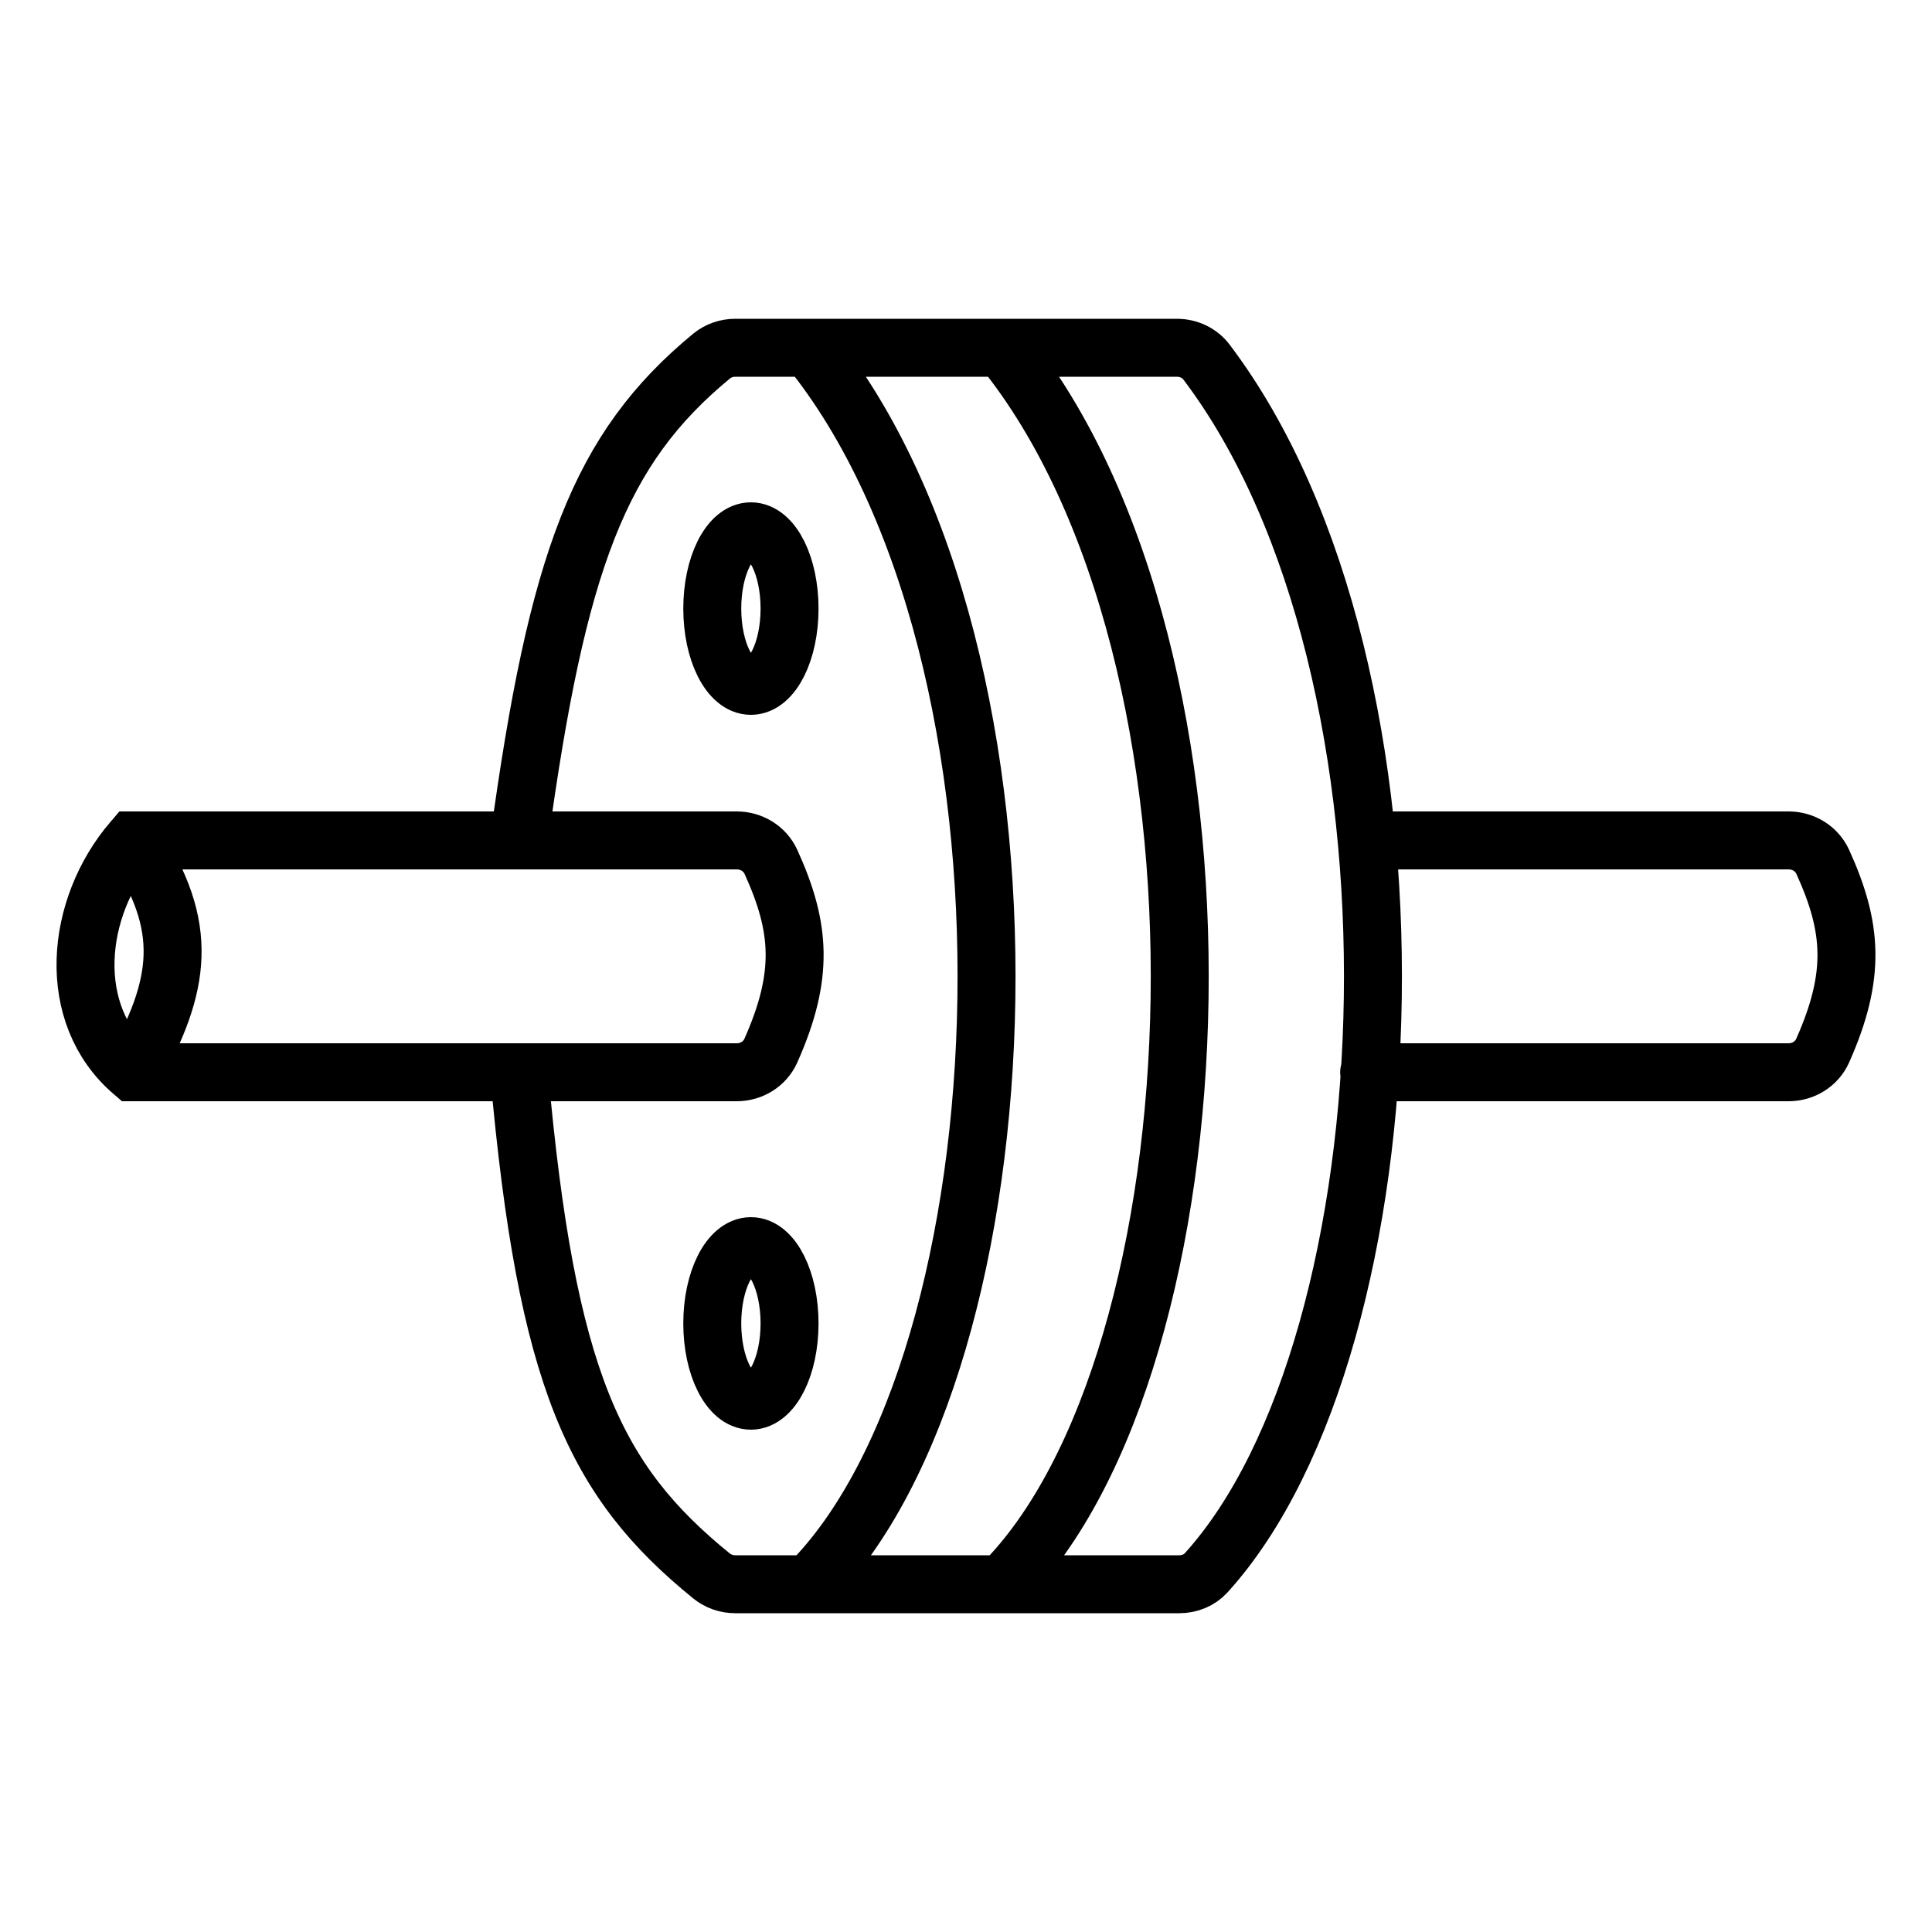
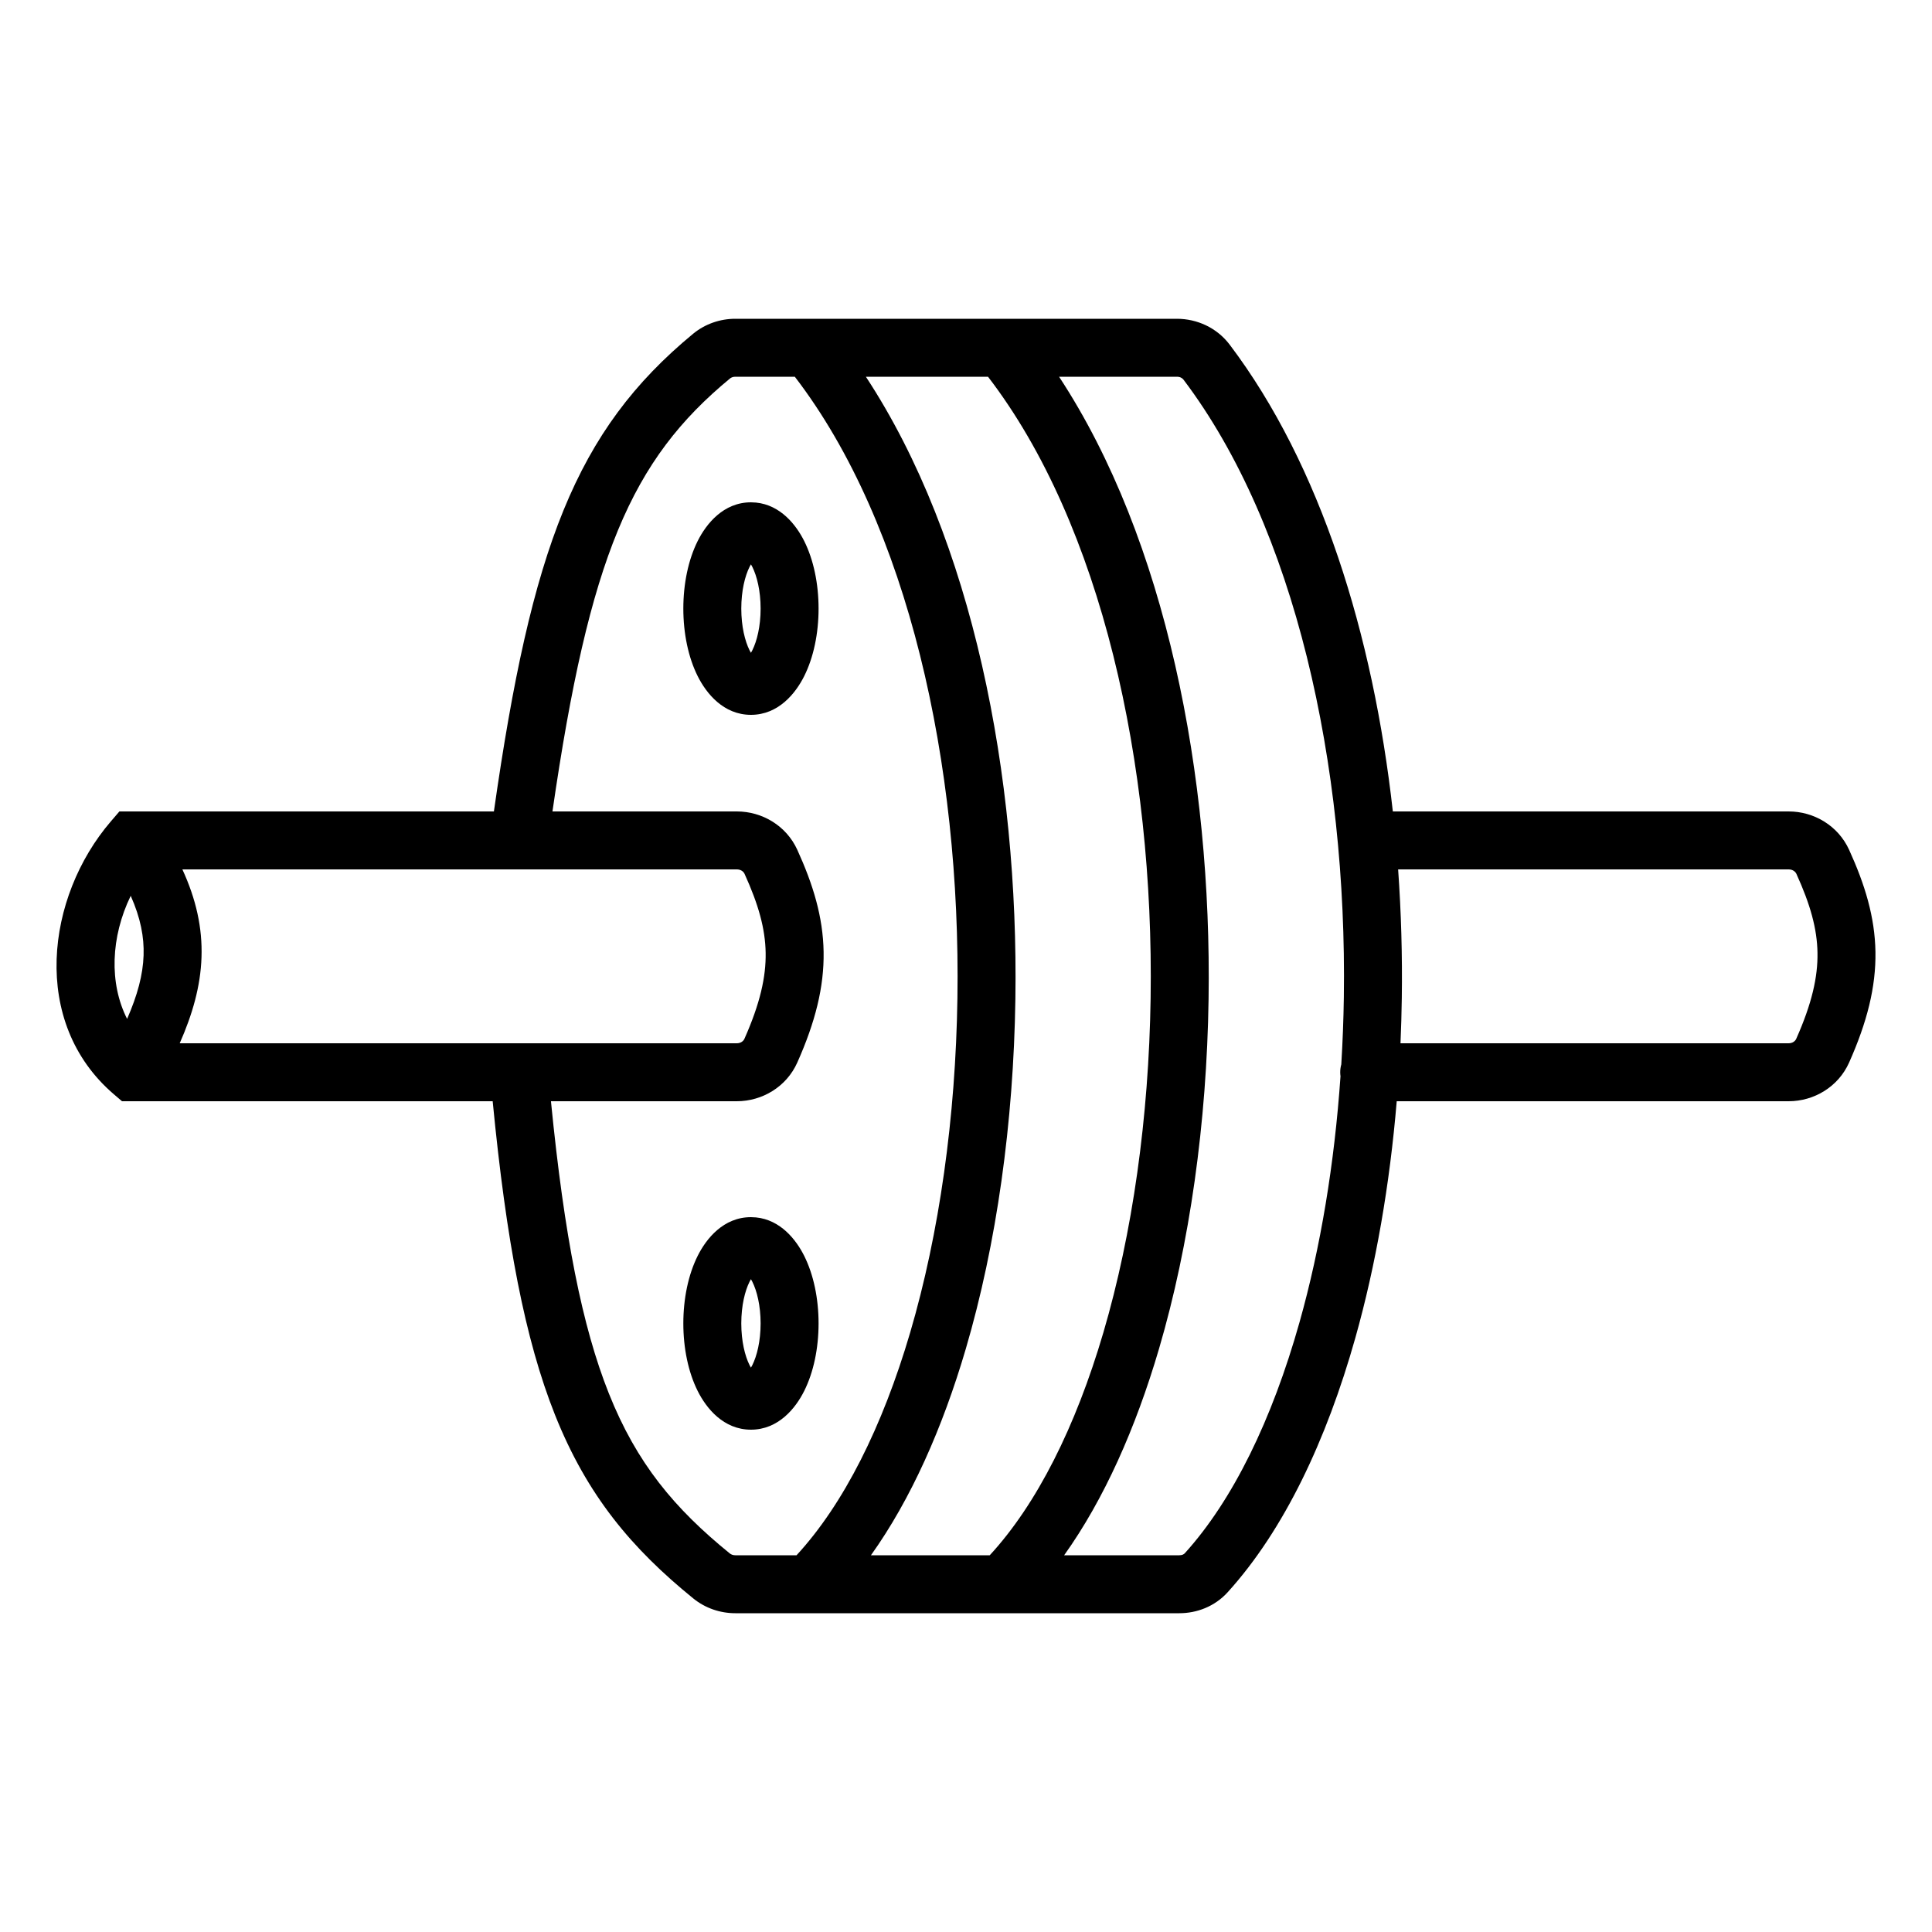
<svg xmlns="http://www.w3.org/2000/svg" width="100" height="100" viewBox="0 0 100 100" fill="none">
-   <path d="M41.867 18H38.059C37.611 18 37.174 18.149 36.828 18.434C31.029 23.218 28.847 29.003 26.867 43.5M41.867 18H51.867M41.867 18C54.867 34 53.367 70.5 41.867 82M51.867 18H60.915C61.517 18 62.088 18.265 62.451 18.745C74.61 34.83 73.243 69.479 62.433 81.406C62.076 81.799 61.569 82 61.039 82H51.867M51.867 18C64.867 34 63.367 70.5 51.867 82M51.867 82H41.867M41.867 82H38.057C37.61 82 37.174 81.851 36.827 81.57C30.792 76.668 28.285 71.426 26.867 55.5M6.868 43.5C3.867 47 3.366 52.5 6.868 55.5H38.134C38.891 55.5 39.591 55.074 39.898 54.383C41.639 50.47 41.438 47.986 39.903 44.61C39.59 43.923 38.892 43.5 38.137 43.5H6.868ZM6.868 55.5C9.367 51 9.867 48 6.868 43.5M70.867 55.5H92.576C93.333 55.5 94.033 55.074 94.34 54.383C96.081 50.47 95.88 47.986 94.345 44.61C94.032 43.923 93.334 43.5 92.579 43.5H70.867M40.867 31.5C40.867 33.709 39.972 35.5 38.867 35.5C37.763 35.5 36.867 33.709 36.867 31.5C36.867 29.291 37.763 27.5 38.867 27.5C39.972 27.5 40.867 29.291 40.867 31.5ZM40.867 68.5C40.867 70.709 39.972 72.5 38.867 72.5C37.763 72.5 36.867 70.709 36.867 68.5C36.867 66.291 37.763 64.5 38.867 64.5C39.972 64.5 40.867 66.291 40.867 68.5Z" stroke="black" stroke-width="3" stroke-linecap="round" />
+   <path d="M60.916 16.5C61.956 16.5 62.983 16.96 63.649 17.841C68.361 24.074 71.073 32.857 72.093 42H92.581C93.886 42 95.14 42.733 95.711 43.988C96.525 45.777 97.043 47.455 97.073 49.27C97.102 51.088 96.639 52.909 95.712 54.992C95.148 56.261 93.887 57 92.578 57H72.294C71.934 61.313 71.215 65.475 70.151 69.252C68.658 74.551 66.461 79.196 63.545 82.413C62.875 83.153 61.947 83.5 61.041 83.5H38.058C37.281 83.5 36.508 83.242 35.883 82.734C32.708 80.156 30.394 77.421 28.723 73.224C27.177 69.339 26.204 64.259 25.501 57H6.315L5.894 56.64C1.548 52.917 2.394 46.414 5.731 42.523L6.18 42H25.564C27.507 28.378 29.793 22.296 35.874 17.277C36.503 16.759 37.283 16.5 38.06 16.5H60.916ZM38.06 19.5C37.941 19.5 37.846 19.539 37.784 19.591C32.673 23.808 30.506 28.826 28.595 42H38.139C39.445 42 40.698 42.733 41.269 43.988C42.083 45.777 42.601 47.455 42.63 49.27C42.66 51.088 42.197 52.909 41.27 54.992C40.706 56.261 39.444 57 38.135 57H28.517C29.209 64.01 30.139 68.671 31.51 72.114C32.956 75.745 34.914 78.083 37.774 80.405C37.843 80.461 37.942 80.5 38.058 80.5H41.229C43.666 77.858 45.673 73.861 47.109 68.976C48.62 63.836 49.464 57.832 49.556 51.665C49.737 39.558 47.019 27.16 41.14 19.5H38.06ZM54.818 19.5C60.359 27.935 62.728 40.16 62.556 51.71C62.461 58.105 61.586 64.383 59.988 69.821C58.785 73.912 57.152 77.597 55.08 80.5H61.041C61.194 80.5 61.281 80.445 61.323 80.398C63.812 77.652 65.839 73.493 67.263 68.439C68.355 64.564 69.072 60.224 69.384 55.708C69.375 55.64 69.369 55.571 69.369 55.5C69.369 55.359 69.389 55.223 69.425 55.094C69.495 53.943 69.54 52.781 69.557 51.613C69.728 39.612 67.051 27.315 61.256 19.649C61.196 19.57 61.081 19.5 60.916 19.5H54.818ZM44.818 19.5C50.359 27.935 52.728 40.16 52.556 51.71C52.461 58.105 51.586 64.383 49.988 69.821C48.785 73.912 47.152 77.597 45.08 80.5H51.229C53.666 77.858 55.673 73.861 57.109 68.976C58.62 63.836 59.464 57.832 59.556 51.665C59.737 39.558 57.019 27.16 51.14 19.5H44.818ZM39.369 68.5C39.369 67.578 39.178 66.817 38.941 66.343C38.916 66.292 38.891 66.249 38.869 66.21C38.846 66.249 38.822 66.292 38.796 66.343C38.559 66.817 38.369 67.578 38.369 68.5C38.369 69.422 38.559 70.183 38.796 70.657C38.821 70.707 38.846 70.751 38.869 70.789C38.891 70.751 38.916 70.707 38.941 70.657C39.178 70.183 39.369 69.422 39.369 68.5ZM9.44 45C10.148 46.537 10.481 48.019 10.43 49.55C10.38 51.053 9.96 52.508 9.302 54H38.135C38.34 54 38.478 53.887 38.529 53.773C39.343 51.943 39.65 50.566 39.63 49.319C39.61 48.071 39.26 46.817 38.538 45.23C38.484 45.112 38.343 45 38.139 45H9.44ZM72.367 45C72.525 47.222 72.588 49.451 72.557 51.656C72.546 52.44 72.523 53.221 72.489 54H92.578C92.782 54 92.92 53.887 92.971 53.773C93.785 51.943 94.093 50.566 94.073 49.319C94.053 48.071 93.703 46.817 92.981 45.23C92.927 45.112 92.784 45 92.581 45H72.367ZM6.766 46.367C5.729 48.501 5.644 50.896 6.579 52.738C7.118 51.503 7.399 50.453 7.432 49.45C7.464 48.504 7.277 47.514 6.766 46.367ZM39.369 31.5C39.369 30.578 39.178 29.817 38.941 29.343C38.916 29.292 38.891 29.248 38.869 29.21C38.846 29.249 38.822 29.292 38.796 29.343C38.559 29.817 38.369 30.578 38.369 31.5C38.369 32.422 38.559 33.182 38.796 33.657C38.821 33.707 38.846 33.751 38.869 33.789C38.891 33.751 38.916 33.707 38.941 33.657C39.178 33.182 39.369 32.422 39.369 31.5ZM42.369 68.5C42.369 69.787 42.111 71.026 41.624 71.999C41.183 72.882 40.295 74 38.869 74C37.442 74 36.554 72.882 36.113 71.999C35.626 71.026 35.369 69.787 35.369 68.5C35.369 67.213 35.626 65.974 36.113 65.001C36.554 64.118 37.442 63 38.869 63L39.129 63.013C40.404 63.139 41.21 64.173 41.624 65.001C42.111 65.974 42.369 67.213 42.369 68.5ZM42.369 31.5C42.369 32.787 42.111 34.026 41.624 34.999C41.183 35.882 40.295 37 38.869 37C37.442 37 36.554 35.882 36.113 34.999C35.626 34.026 35.369 32.787 35.369 31.5C35.369 30.213 35.626 28.974 36.113 28.001C36.554 27.118 37.442 26 38.869 26L39.129 26.013C40.404 26.139 41.21 27.173 41.624 28.001C42.111 28.974 42.369 30.213 42.369 31.5Z" fill="black" />
</svg>
